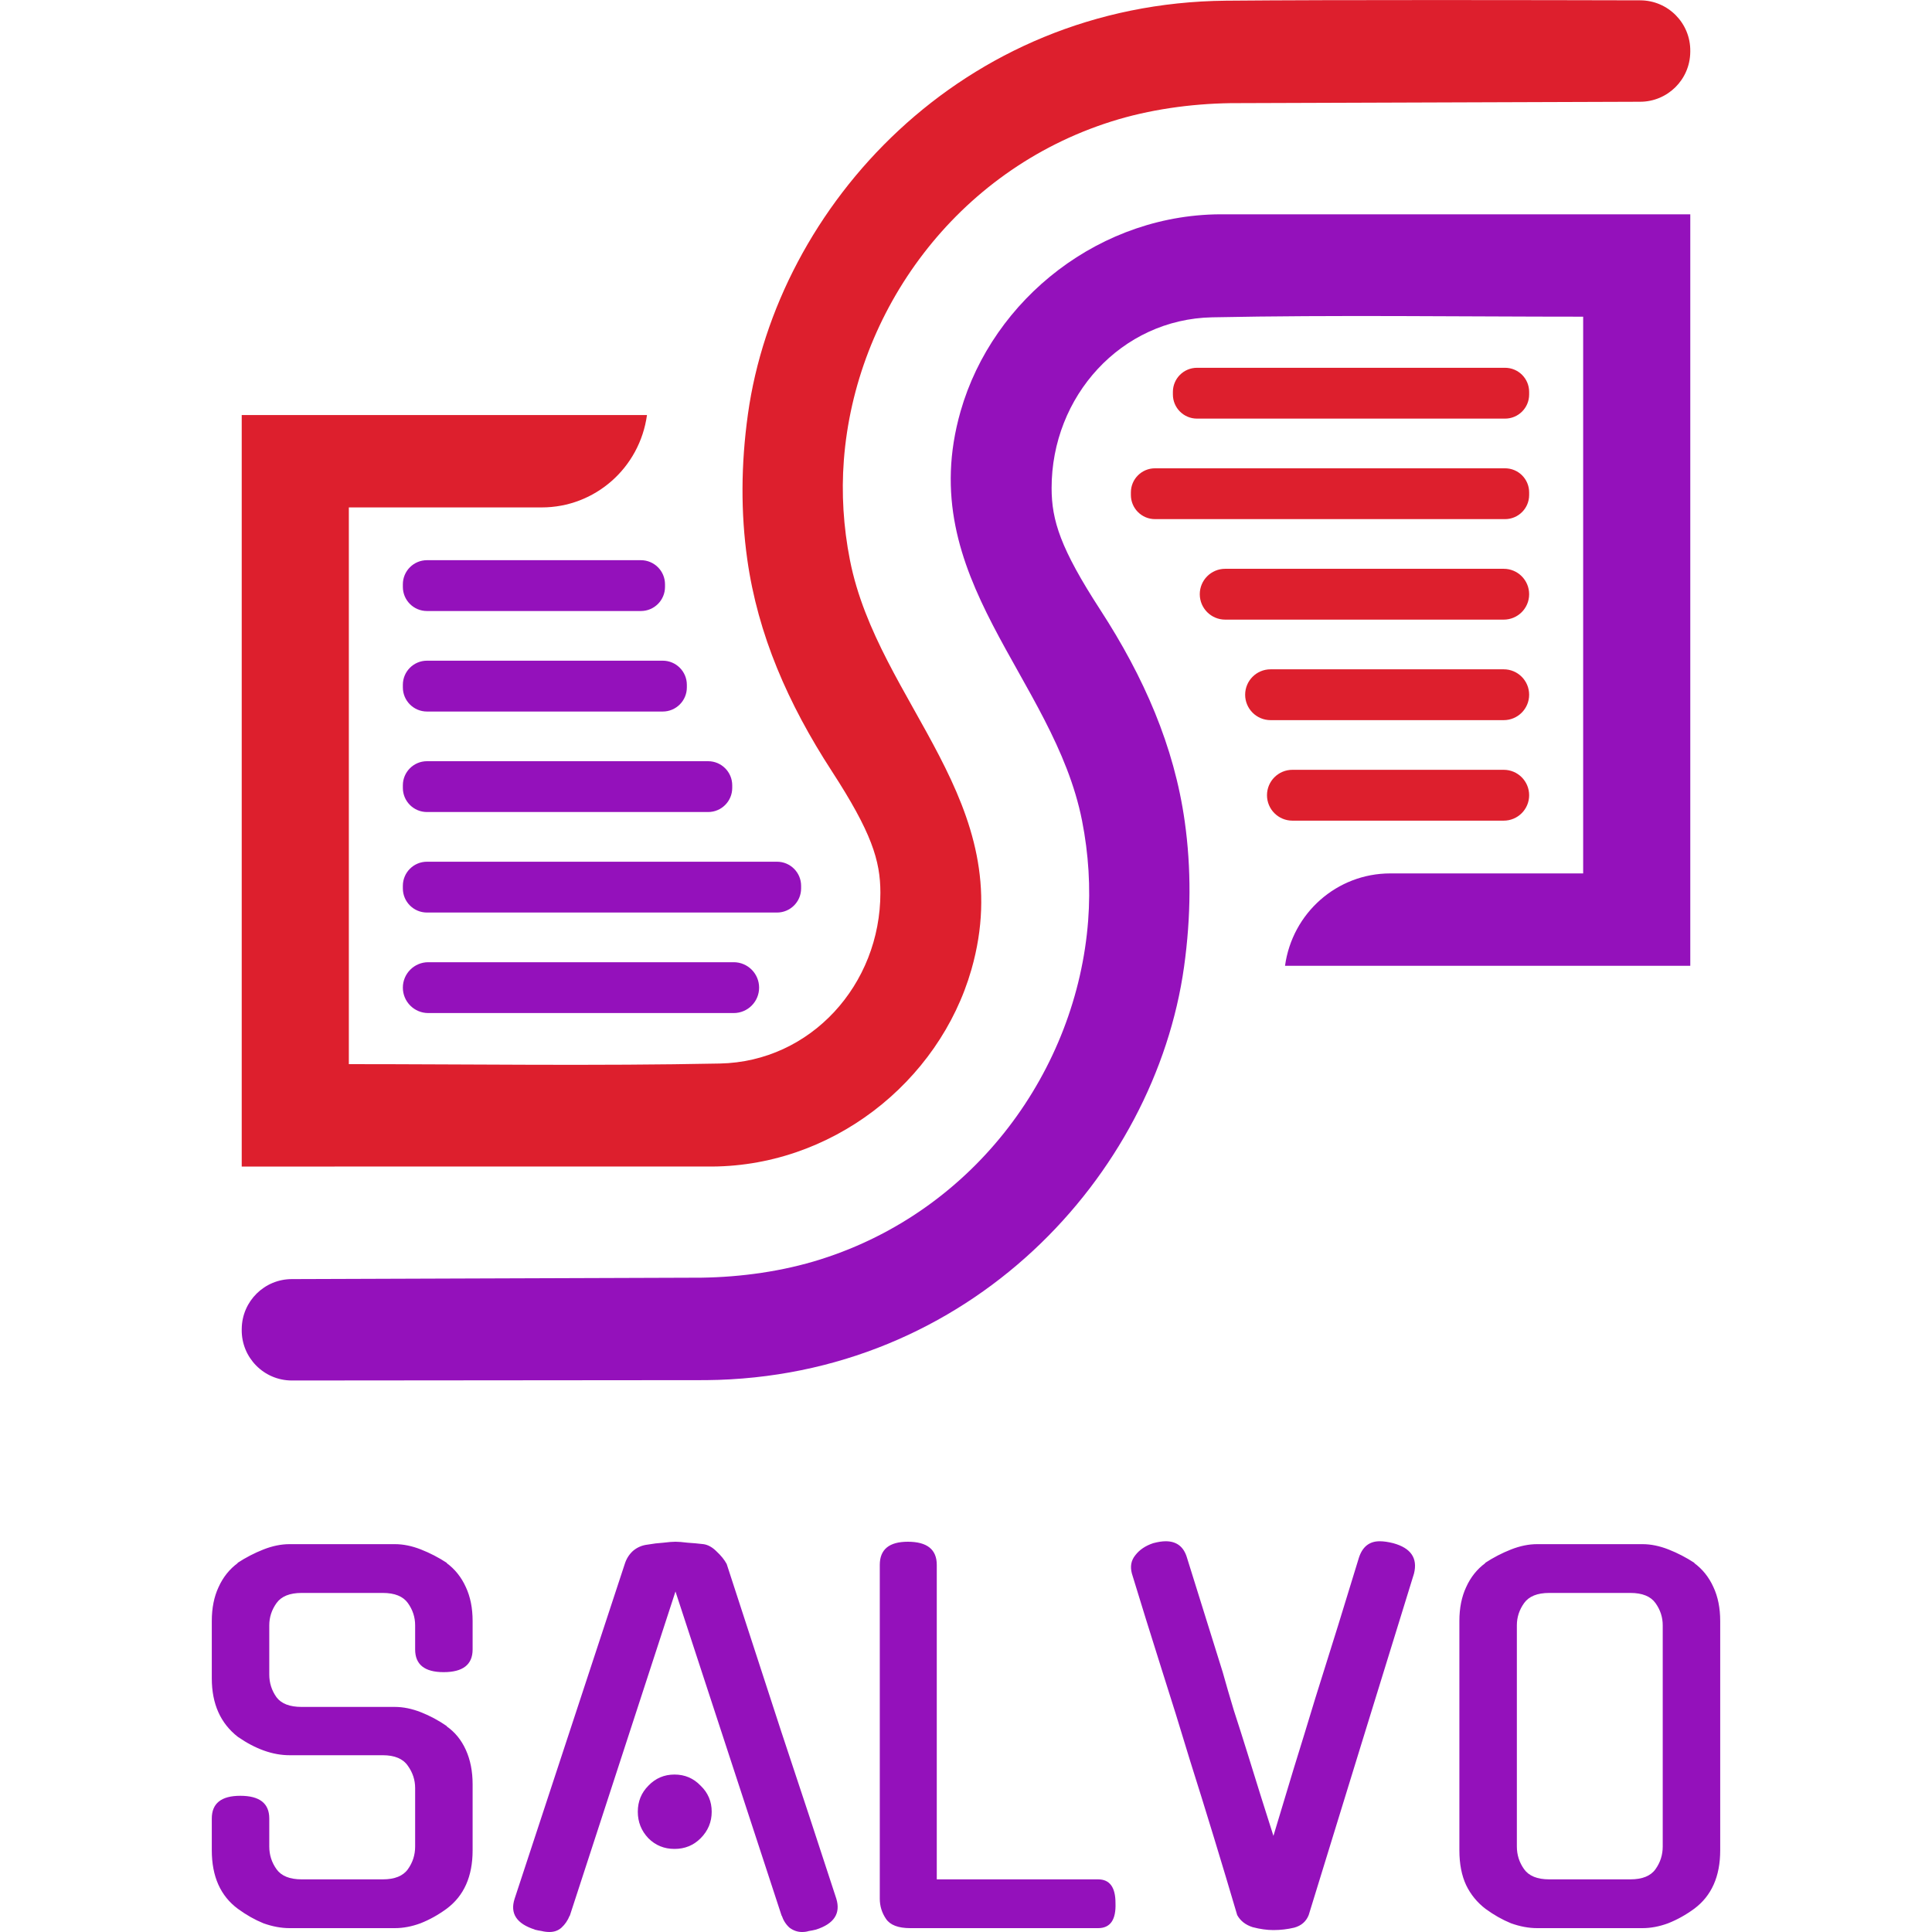
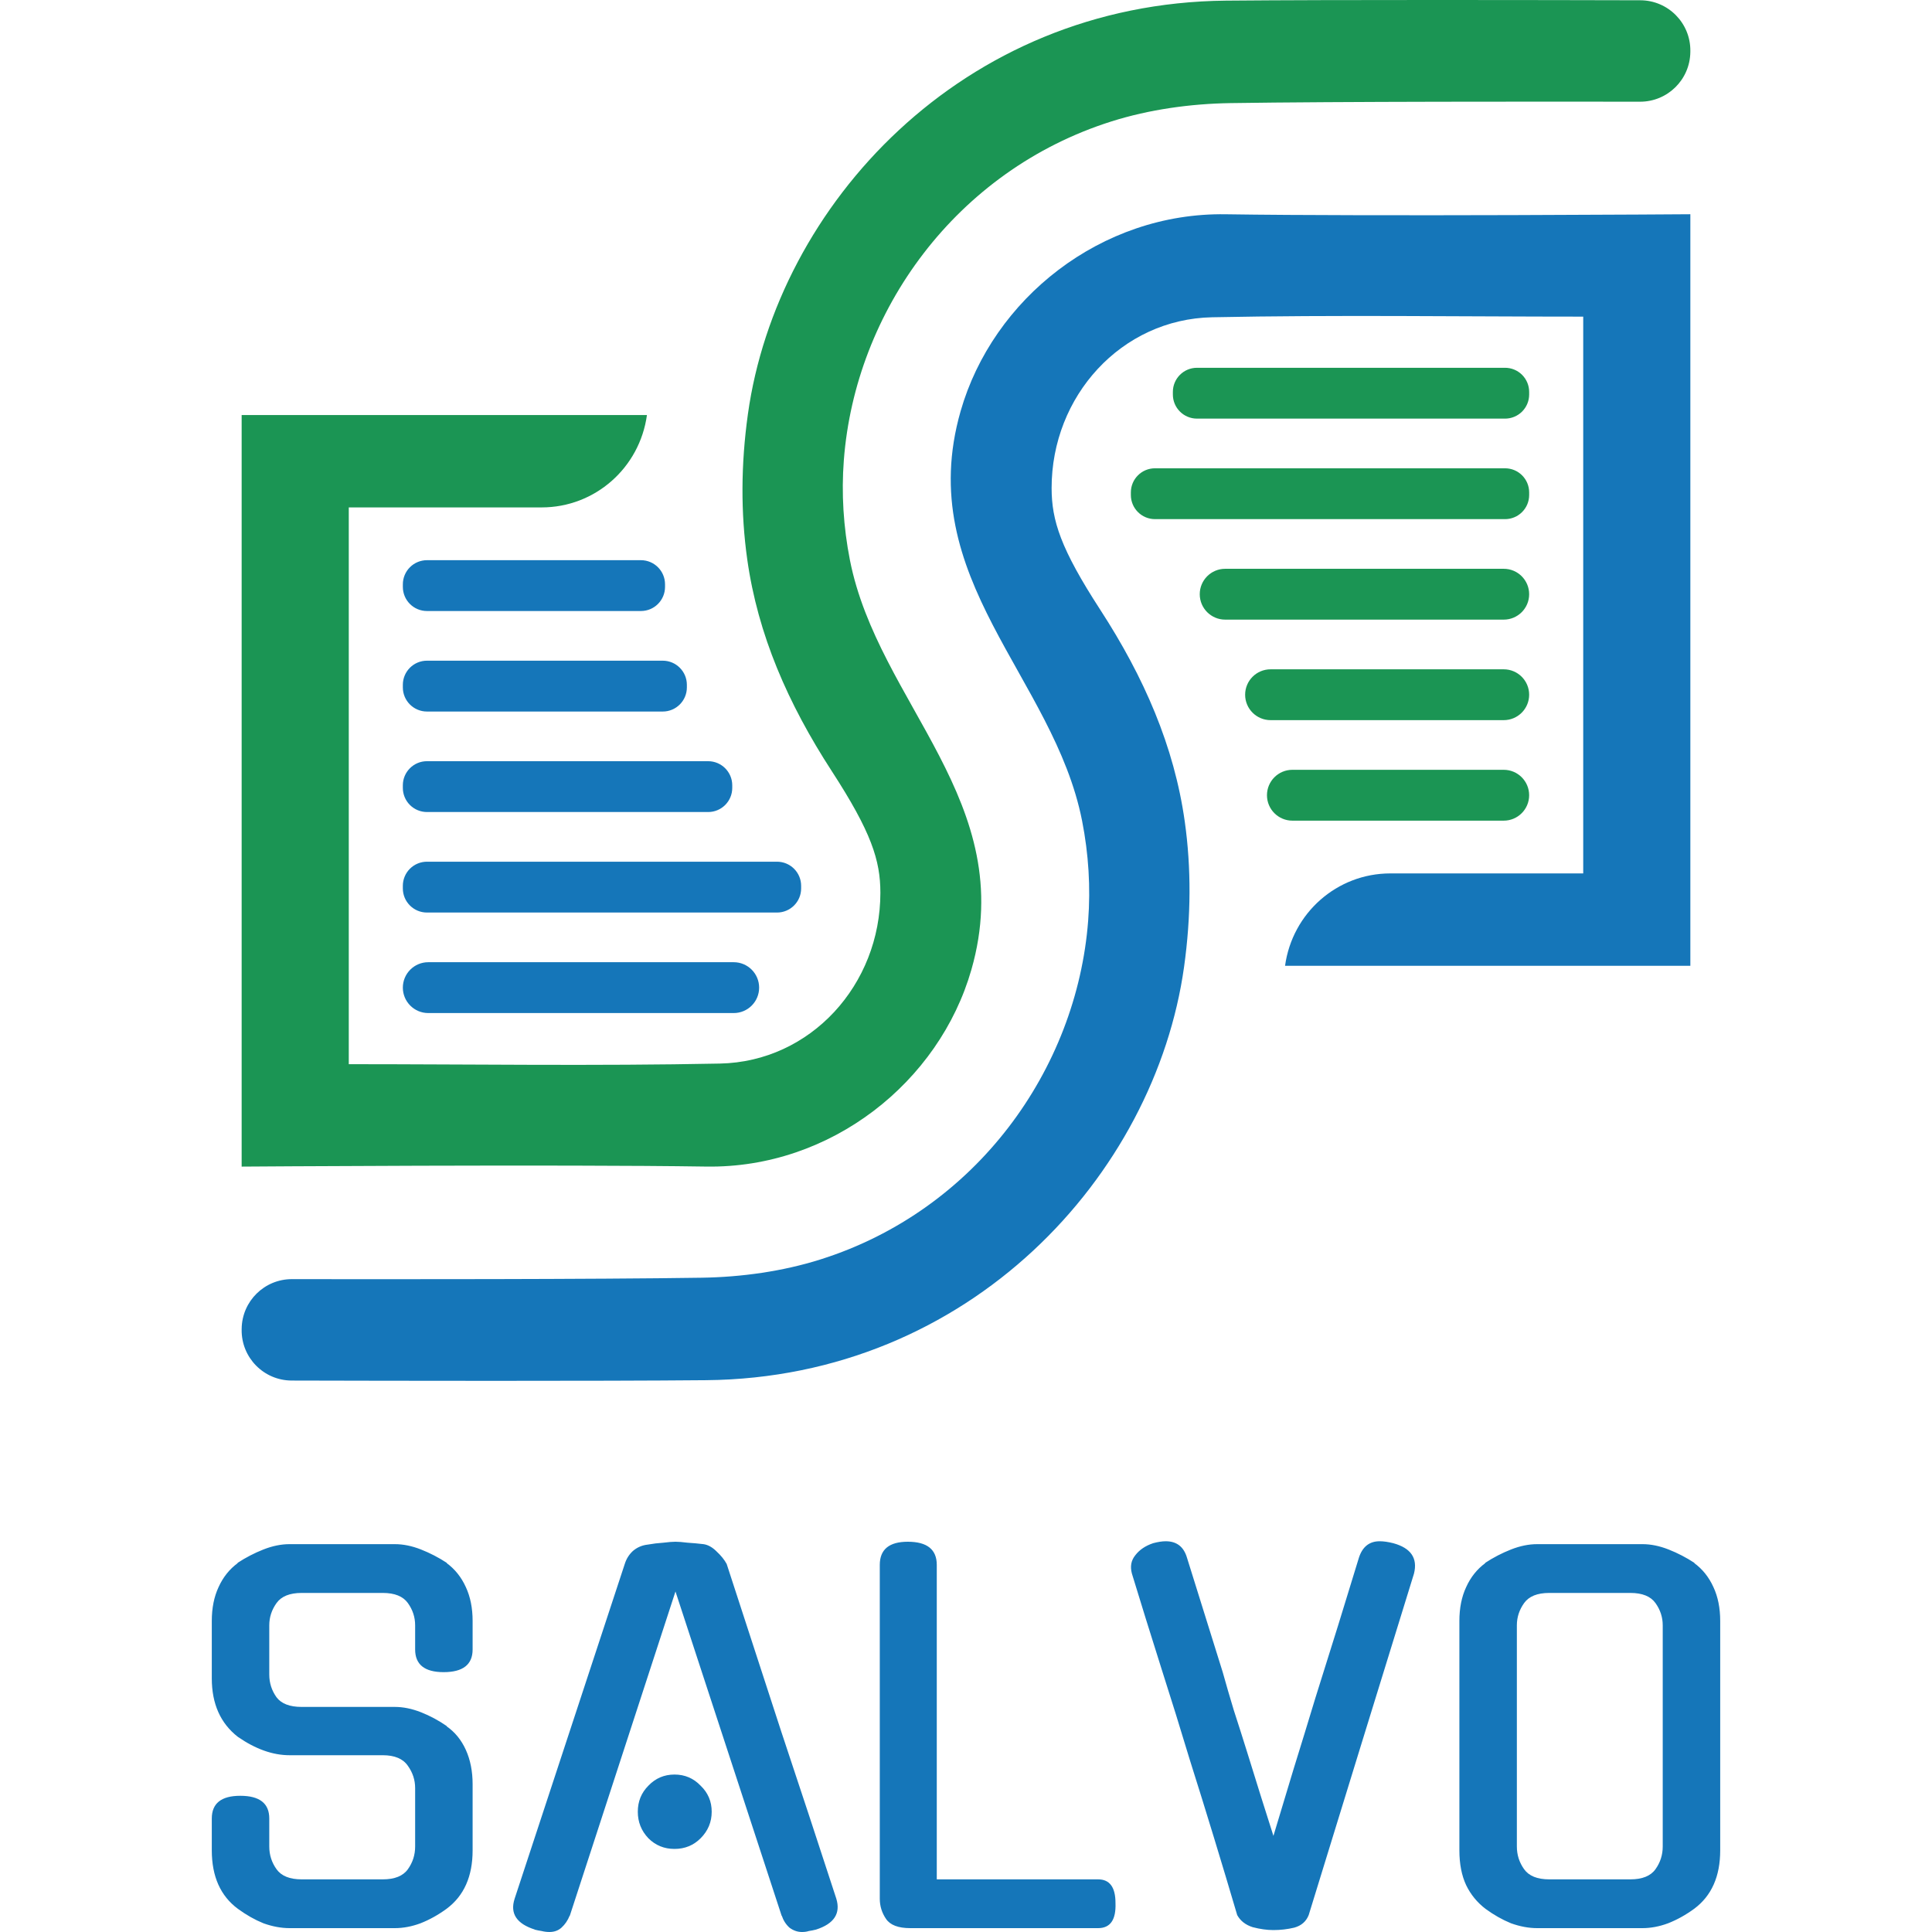
- <svg xmlns="http://www.w3.org/2000/svg" width="640" height="640">
-   <g paint-order="stroke">
-     <path d="M212.305 202.408H141.44c-4.414 0-7.988-3.574-7.988-7.988v-.861c0-4.414 3.574-7.988 7.988-7.988h70.865a7.99 7.99 0 0 1 7.988 7.988v.861a7.99 7.99 0 0 1-7.988 7.988m7.235 33.296h-78.1a7.99 7.99 0 0 1-7.988-7.988v-.866a7.99 7.99 0 0 1 7.988-7.988h78.1c4.409 0 7.988 3.579 7.988 7.988v.866c0 4.409-3.579 7.988-7.988 7.988m15.032 33.292H141.44c-4.414 0-7.988-3.574-7.988-7.988v-.861a7.99 7.99 0 0 1 7.988-7.988h93.132c4.409 0 7.988 3.579 7.988 7.988v.861a7.99 7.99 0 0 1-7.988 7.988m22.818 33.296H141.439a7.99 7.99 0 0 1-7.988-7.988v-.861c0-4.414 3.574-7.988 7.988-7.988H257.39c4.414 0 7.988 3.574 7.988 7.988v.861a7.99 7.99 0 0 1-7.988 7.988m-14.346 33.296H141.872a8.42 8.42 0 0 1-8.421-8.421h0a8.42 8.42 0 0 1 8.421-8.421h101.172a8.42 8.42 0 0 1 8.421 8.421h0a8.42 8.42 0 0 1-8.421 8.421" fill="#9411bb" />
-     <g fill="#dd1f2d">
-       <path d="M80.073 386.434l153.926-.01c41.255.629 77.136-27.991 87.795-65.244 15.878-55.503-30.884-88.068-40.249-135.676-2.156-10.958-2.847-22.061-2.011-33.045 3.759-49.304 37.093-95.917 88.63-112.218 12.547-3.966 26.212-5.863 39.403-6.07l135.702-.464c9.117.01 16.538-7.312 16.651-16.425l.005-.335C560.044 7.701 552.592.131 543.346.11 511.36.033 442.041-.101 406.119.229c-87.429.82-148.723 67.915-158.356 136.945-2.331 16.713-2.388 32.73-.222 48.118 3.501 24.933 13.49 47.783 27.955 70.076 13.191 20.328 16.136 29.631 16.146 40.352.021 30.456-23.066 55.983-53.172 56.586-41.007.825-82.045.211-122.913.206V168.089h63.893c17.657 0 32.462-13.104 34.87-30.595H80.073v248.941M428.129 255.01h69.999a8.42 8.42 0 0 1 8.421 8.421h0a8.42 8.42 0 0 1-8.421 8.421h-69.999a8.42 8.42 0 0 1-8.421-8.421h0a8.42 8.42 0 0 1 8.421-8.421" />
-       <path d="M420.893 221.719h77.234a8.42 8.42 0 0 1 8.421 8.416h0a8.42 8.42 0 0 1-8.421 8.421h-77.234a8.42 8.42 0 0 1-8.421-8.421h0a8.42 8.42 0 0 1 8.421-8.416m-15.031-33.297h92.266a8.42 8.42 0 0 1 8.421 8.421h0a8.42 8.42 0 0 1-8.421 8.416h-92.266a8.42 8.42 0 0 1-8.421-8.416h0a8.42 8.42 0 0 1 8.421-8.421m-23.252-33.291h115.951c4.414 0 7.988 3.574 7.988 7.983v.866a7.99 7.99 0 0 1-7.988 7.988H382.61a7.99 7.99 0 0 1-7.988-7.988v-.866c0-4.409 3.574-7.983 7.988-7.983m13.913-33.296h102.038c4.414 0 7.988 3.574 7.988 7.988v.861c0 4.414-3.574 7.988-7.988 7.988H396.523a7.99 7.99 0 0 1-7.988-7.988v-.861a7.99 7.99 0 0 1 7.988-7.988" />
-     </g>
-     <path d="M559.927 70.989L406 70.999c-41.255-.629-77.136 27.991-87.795 65.244-15.878 55.503 30.884 88.068 40.249 135.676 2.156 10.958 2.847 22.056 2.011 33.04-3.759 49.304-37.093 95.922-88.63 112.218-12.547 3.971-26.212 5.868-39.403 6.07l-135.702.469c-9.117-.015-16.538 7.307-16.651 16.425 0 .108 0 .222-.005.335-.119 9.246 7.333 16.811 16.579 16.832l137.228-.119c87.429-.815 148.723-67.91 158.356-136.945 2.331-16.713 2.388-32.73.222-48.118-3.501-24.928-13.49-47.778-27.955-70.076-13.191-20.323-16.136-29.626-16.146-40.352-.021-30.451 23.066-55.977 53.172-56.581 41.007-.825 82.045-.211 122.913-.211v184.424h-63.893c-17.657 0-32.462 13.109-34.87 30.601h134.248V70.989" fill="#9411bb" />
+ <svg xmlns="http://www.w3.org/2000/svg" xml:space="preserve" width="640" height="640" version="1.1" viewBox="0 0 640 640">
+   <g fill-rule="nonzero" paint-order="stroke">
+     <path d="M212.311 202.407H141.44a7.985 7.985 0 0 1-7.989-7.988v-.862a7.985 7.985 0 0 1 7.99-7.988h70.871a7.989 7.989 0 0 1 7.989 7.988v.862a7.989 7.989 0 0 1-7.989 7.988m7.232 33.298h-78.107a7.989 7.989 0 0 1-7.989-7.989v-.866a7.989 7.989 0 0 1 7.989-7.989h78.107c4.41 0 7.99 3.58 7.99 7.989v.866c0 4.41-3.58 7.989-7.99 7.989m15.034 33.29h-93.141a7.985 7.985 0 0 1-7.99-7.988v-.861a7.989 7.989 0 0 1 7.99-7.99h93.14c4.41 0 7.99 3.58 7.99 7.99v.86a7.989 7.989 0 0 1-7.99 7.99m22.82 33.294H141.435a7.989 7.989 0 0 1-7.989-7.988v-.861a7.985 7.985 0 0 1 7.989-7.99h115.962a7.985 7.985 0 0 1 7.989 7.99v.86a7.989 7.989 0 0 1-7.989 7.99m-14.347 33.297H141.87c-4.652 0-8.422-3.77-8.422-8.422s3.77-8.422 8.422-8.422h101.182c4.651 0 8.421 3.77 8.421 8.422s-3.77 8.422-8.421 8.422" fill="#1576b9" opacity="1" />
+     <path d="M80.05 386.452s105.142-.758 153.94-.01c41.26.629 77.144-27.994 87.804-65.25 15.88-55.509-30.887-88.077-40.253-135.69-2.155-10.96-2.847-22.063-2.011-33.048 3.76-49.31 37.097-95.926 88.639-112.229 12.548-3.966 26.215-5.863 39.407-6.07 35.09-.541 104.111-.51 135.715-.464 9.118.01 16.54-7.313 16.653-16.426 0-.113 0-.227.005-.335.119-9.247-7.333-16.818-16.58-16.839C511.377.014 442.052-.12 406.126.21c-87.437.82-148.737 67.922-158.371 136.958-2.331 16.715-2.388 32.733-.222 48.123 3.502 24.935 13.491 47.787 27.958 70.083 13.192 20.33 16.137 29.634 16.147 40.356.021 30.459-23.068 55.988-53.177 56.591-41.01.825-82.053.211-122.925.206V168.086h63.9c17.658 0 32.465-13.105 34.873-30.599H80.05v248.965m348.072-131.444h70.006c4.652 0 8.422 3.77 8.422 8.422s-3.77 8.422-8.422 8.422h-70.006c-4.652 0-8.422-3.77-8.422-8.422s3.77-8.422 8.422-8.422m-7.233-33.29h77.241c4.652 0 8.422 3.77 8.422 8.416a8.421 8.421 0 0 1-8.422 8.422h-77.24a8.421 8.421 0 0 1-8.422-8.422c0-4.646 3.77-8.416 8.422-8.416" fill="#1b9554" opacity="1" />
+     <path d="M405.855 188.42h92.275a8.421 8.421 0 0 1 8.422 8.423c0 4.646-3.77 8.416-8.422 8.416h-92.275c-4.652 0-8.422-3.77-8.422-8.416a8.421 8.421 0 0 1 8.422-8.422m-23.252-33.291h115.962a7.984 7.984 0 0 1 7.989 7.983v.866a7.989 7.989 0 0 1-7.989 7.99H382.603a7.989 7.989 0 0 1-7.989-7.99v-.866a7.984 7.984 0 0 1 7.989-7.984m13.913-33.295h102.048a7.985 7.985 0 0 1 7.989 7.99v.86a7.985 7.985 0 0 1-7.989 7.99H396.516a7.989 7.989 0 0 1-7.988-7.99v-.86a7.989 7.989 0 0 1 7.988-7.99" fill="#1b9554" opacity="1" />
+     <path d="M559.95 70.969s-105.142.753-153.94.01c-41.26-.629-77.144 27.994-87.804 65.25-15.88 55.509 30.887 88.077 40.253 135.69 2.155 10.96 2.847 22.058 2.011 33.043-3.76 49.31-37.097 95.931-88.639 112.228-12.548 3.972-26.215 5.87-39.407 6.07-35.09.547-104.111.516-135.715.47-9.118-.016-16.54 7.308-16.653 16.426 0 .108 0 .222-.005.335-.119 9.247 7.333 16.813 16.58 16.834 31.991.082 101.316.216 137.242-.119 87.437-.815 148.737-67.917 158.371-136.958 2.331-16.715 2.388-32.733.222-48.123-3.502-24.93-13.491-47.782-27.958-70.083-13.192-20.325-16.137-29.629-16.147-40.356-.021-30.454 23.068-55.983 53.177-56.586 41.01-.825 82.053-.211 122.925-.211V289.33h-63.9c-17.658 0-32.465 13.11-34.873 30.604h134.26V70.969" fill="#1576b9" opacity="1" />
  </g>
-   <path d="M130.8 565.44q4.16 0 8.64 1.76 4.48 1.76 8.64 4.64h-.16q4.16 2.88 6.4 7.84 2.24 4.96 2.24 11.36v21.92q0 12.96-8.64 19.36-4.16 3.04-8.64 4.8-4.32 1.6-8.48 1.6H95.92q-4.16 0-8.64-1.6-4.32-1.76-8.48-4.8-8.64-6.4-8.64-19.36V602.4q0-7.52 9.44-7.52 9.6 0 9.6 7.52v9.28q0 4.16 2.4 7.52 2.4 3.36 8.32 3.36h26.88q5.92 0 8.32-3.36 2.4-3.36 2.4-7.52v-19.36q0-4-2.4-7.36-2.4-3.52-8.32-3.52H95.92q-8.32 0-17.12-6.08-8.64-6.72-8.64-19.36v-19.04q0-6.4 2.24-11.2 2.24-4.96 6.4-8h-.16q4.16-2.72 8.64-4.48 4.48-1.76 8.64-1.76h34.88q4.16 0 8.64 1.76 4.48 1.76 8.64 4.48h-.16q4.16 3.04 6.4 8 2.24 4.8 2.24 11.2v9.44q0 7.52-9.6 7.52-9.44 0-9.44-7.52v-8q0-4-2.4-7.36-2.4-3.36-8.32-3.36H99.92q-5.92 0-8.32 3.36-2.4 3.36-2.4 7.36v16.32q0 4.16 2.4 7.52 2.4 3.2 8.32 3.2zm92.96-38.24l-35.04 107.52v-.16q-.96 2.4-2.72 4-1.6 1.44-4 1.44-1.28 0-2.56-.32-1.12-.16-2.4-.48h.16q-9.12-2.88-6.72-10.24l36.48-110.88q.8-2.56 2.72-4.32 2.08-1.76 4.8-2.08 2.72-.48 5.28-.64 2.56-.32 4-.32 1.44 0 4 .32 2.56.16 5.28.48 2.24.32 4.32 2.4 2.24 2.08 3.36 4.16 8.96 27.52 18.08 55.52 9.28 27.84 18.24 55.36 2.24 7.36-6.72 10.24-1.28.32-2.4.48-.96.32-2.24.32-2.24 0-4.16-1.44-1.76-1.6-2.56-4v.16zm12 72.96q0 5.12-3.68 8.8-3.52 3.52-8.64 3.52-5.12 0-8.64-3.52-3.52-3.68-3.52-8.8 0-5.12 3.52-8.64 3.52-3.68 8.64-3.68 5.12 0 8.64 3.68 3.68 3.52 3.68 8.64zm65.76 38.56q-5.92 0-8-3.04-2.08-3.04-2.08-6.72V518.4q0-7.68 9.28-7.68 9.6 0 9.6 7.68v104.16h53.44q5.76 0 5.76 7.84.32 8.32-5.76 8.32zm120.32.64q-3.2 0-6.88-.96-3.52-1.12-5.12-4-3.68-12.48-7.68-25.6-4-13.12-8-25.76-4.48-14.88-9.6-30.88-5.12-16.16-9.6-30.88-.96-3.52 1.12-6.08 2.08-2.72 5.92-4 2.4-.64 4.16-.64 5.44 0 7.04 5.44l11.84 37.92q1.6 5.76 3.68 12.64 2.24 6.88 4.48 14.08 2.24 7.2 4.48 14.4 2.24 7.04 4.16 13.12 3.04-10.08 6.56-21.76 3.68-11.84 7.36-24 3.84-12.16 7.52-24 3.68-12 6.88-22.4 1.76-5.44 6.88-5.44 1.92 0 4.48.64 8.8 2.4 6.88 10.08-8.64 28-17.44 56.48-8.8 28.48-17.44 56.64-1.28 3.2-4.8 4.16-3.36.8-6.88.8zm122.24-127.84q4.16 0 8.64 1.76 4.48 1.76 8.64 4.48h-.16q4.16 3.04 6.4 8 2.24 4.8 2.24 11.2v76q0 12.96-8.64 19.36-4.16 3.04-8.64 4.8-4.32 1.6-8.48 1.6H509.2q-4.16 0-8.64-1.6-4.32-1.76-8.48-4.8-4.16-3.2-6.4-7.84-2.24-4.8-2.24-11.52v-76q0-6.4 2.24-11.2 2.24-4.96 6.4-8h-.16q4.16-2.72 8.64-4.48 4.48-1.76 8.64-1.76zm-4 111.04q5.92 0 8.32-3.36 2.4-3.36 2.4-7.52V538.4q0-4-2.4-7.36-2.4-3.36-8.32-3.36H513.2q-5.92 0-8.32 3.36-2.4 3.36-2.4 7.36v73.28q0 4.16 2.4 7.52 2.4 3.36 8.32 3.36z" fill="#9411bb" />
+   <path d="M130.8 549.932q4.16 0 8.64 1.76t8.64 4.64h-.16q4.16 2.88 6.4 7.84t2.24 11.36v21.92q0 12.96-8.64 19.36-4.16 3.04-8.64 4.8-4.32 1.6-8.48 1.6H95.92q-4.16 0-8.64-1.6-4.32-1.76-8.48-4.8-8.64-6.4-8.64-19.36v-10.56q0-7.52 9.44-7.52 9.6 0 9.6 7.52v9.28q0 4.16 2.4 7.52 2.4 3.36 8.32 3.36h26.88q5.92 0 8.32-3.36 2.4-3.36 2.4-7.52v-19.36q0-4-2.4-7.36-2.4-3.52-8.32-3.52H95.92q-8.32 0-17.12-6.08-8.64-6.72-8.64-19.36v-19.04q0-6.4 2.24-11.2 2.24-4.96 6.4-8h-.16q4.16-2.72 8.64-4.48 4.48-1.76 8.64-1.76h34.88q4.16 0 8.64 1.76t8.64 4.48h-.16q4.16 3.04 6.4 8 2.24 4.8 2.24 11.2v9.44q0 7.52-9.6 7.52-9.44 0-9.44-7.52v-8q0-4-2.4-7.36-2.4-3.36-8.32-3.36H99.92q-5.92 0-8.32 3.36-2.4 3.36-2.4 7.36v16.32q0 4.16 2.4 7.52 2.4 3.2 8.32 3.2zm92.96-38.24-35.04 107.52v-.16q-.96 2.4-2.72 4-1.6 1.44-4 1.44-1.28 0-2.56-.32-1.12-.16-2.4-.48h.16q-9.12-2.88-6.72-10.24l36.48-110.88q.8-2.56 2.72-4.32 2.08-1.76 4.8-2.08 2.72-.48 5.28-.64 2.56-.32 4-.32t4 .32q2.56.16 5.28.48 2.24.32 4.32 2.4 2.24 2.08 3.36 4.16 8.96 27.52 18.08 55.52 9.28 27.84 18.24 55.36 2.24 7.36-6.72 10.24-1.28.32-2.4.48-.96.32-2.24.32-2.24 0-4.16-1.44-1.76-1.6-2.56-4v.16zm12 72.96q0 5.12-3.68 8.8-3.52 3.52-8.64 3.52-5.12 0-8.64-3.52-3.52-3.68-3.52-8.8 0-5.12 3.52-8.64 3.52-3.68 8.64-3.68 5.12 0 8.64 3.68 3.68 3.52 3.68 8.64zm65.76 38.56q-5.92 0-8-3.04t-2.08-6.72v-110.56q0-7.68 9.28-7.68 9.6 0 9.6 7.68v104.16h53.44q5.76 0 5.76 7.84.32 8.32-5.76 8.32zm120.32.64q-3.2 0-6.88-.96-3.52-1.12-5.12-4-3.68-12.48-7.68-25.6-4-13.12-8-25.76-4.48-14.88-9.6-30.88-5.12-16.16-9.6-30.88-.96-3.52 1.12-6.08 2.08-2.72 5.92-4 2.4-.64 4.16-.64 5.44 0 7.04 5.44l11.84 37.92q1.6 5.76 3.68 12.64 2.24 6.88 4.48 14.08l4.48 14.4q2.24 7.04 4.16 13.12 3.04-10.08 6.56-21.76 3.68-11.84 7.36-24 3.84-12.16 7.52-24 3.68-12 6.88-22.4 1.76-5.44 6.88-5.44 1.92 0 4.48.64 8.8 2.4 6.88 10.08-8.64 28-17.44 56.48-8.8 28.48-17.44 56.64-1.28 3.2-4.8 4.16-3.36.8-6.88.8zm122.24-127.84q4.16 0 8.64 1.76t8.64 4.48h-.16q4.16 3.04 6.4 8 2.24 4.8 2.24 11.2v76q0 12.96-8.64 19.36-4.16 3.04-8.64 4.8-4.32 1.6-8.48 1.6H509.2q-4.16 0-8.64-1.6-4.32-1.76-8.48-4.8-4.16-3.2-6.4-7.84-2.24-4.8-2.24-11.52v-76q0-6.4 2.24-11.2 2.24-4.96 6.4-8h-.16q4.16-2.72 8.64-4.48 4.48-1.76 8.64-1.76zm-4 111.04q5.92 0 8.32-3.36 2.4-3.36 2.4-7.52v-73.28q0-4-2.4-7.36-2.4-3.36-8.32-3.36H513.2q-5.92 0-8.32 3.36-2.4 3.36-2.4 7.36v73.28q0 4.16 2.4 7.52 2.4 3.36 8.32 3.36z" fill="#1576b9" fill-rule="nonzero" aria-label="SALVO" font-family="Gugi" opacity="1" style="-inkscape-font-specification:Gugi" transform="translate(0 15.508)" />
</svg>
